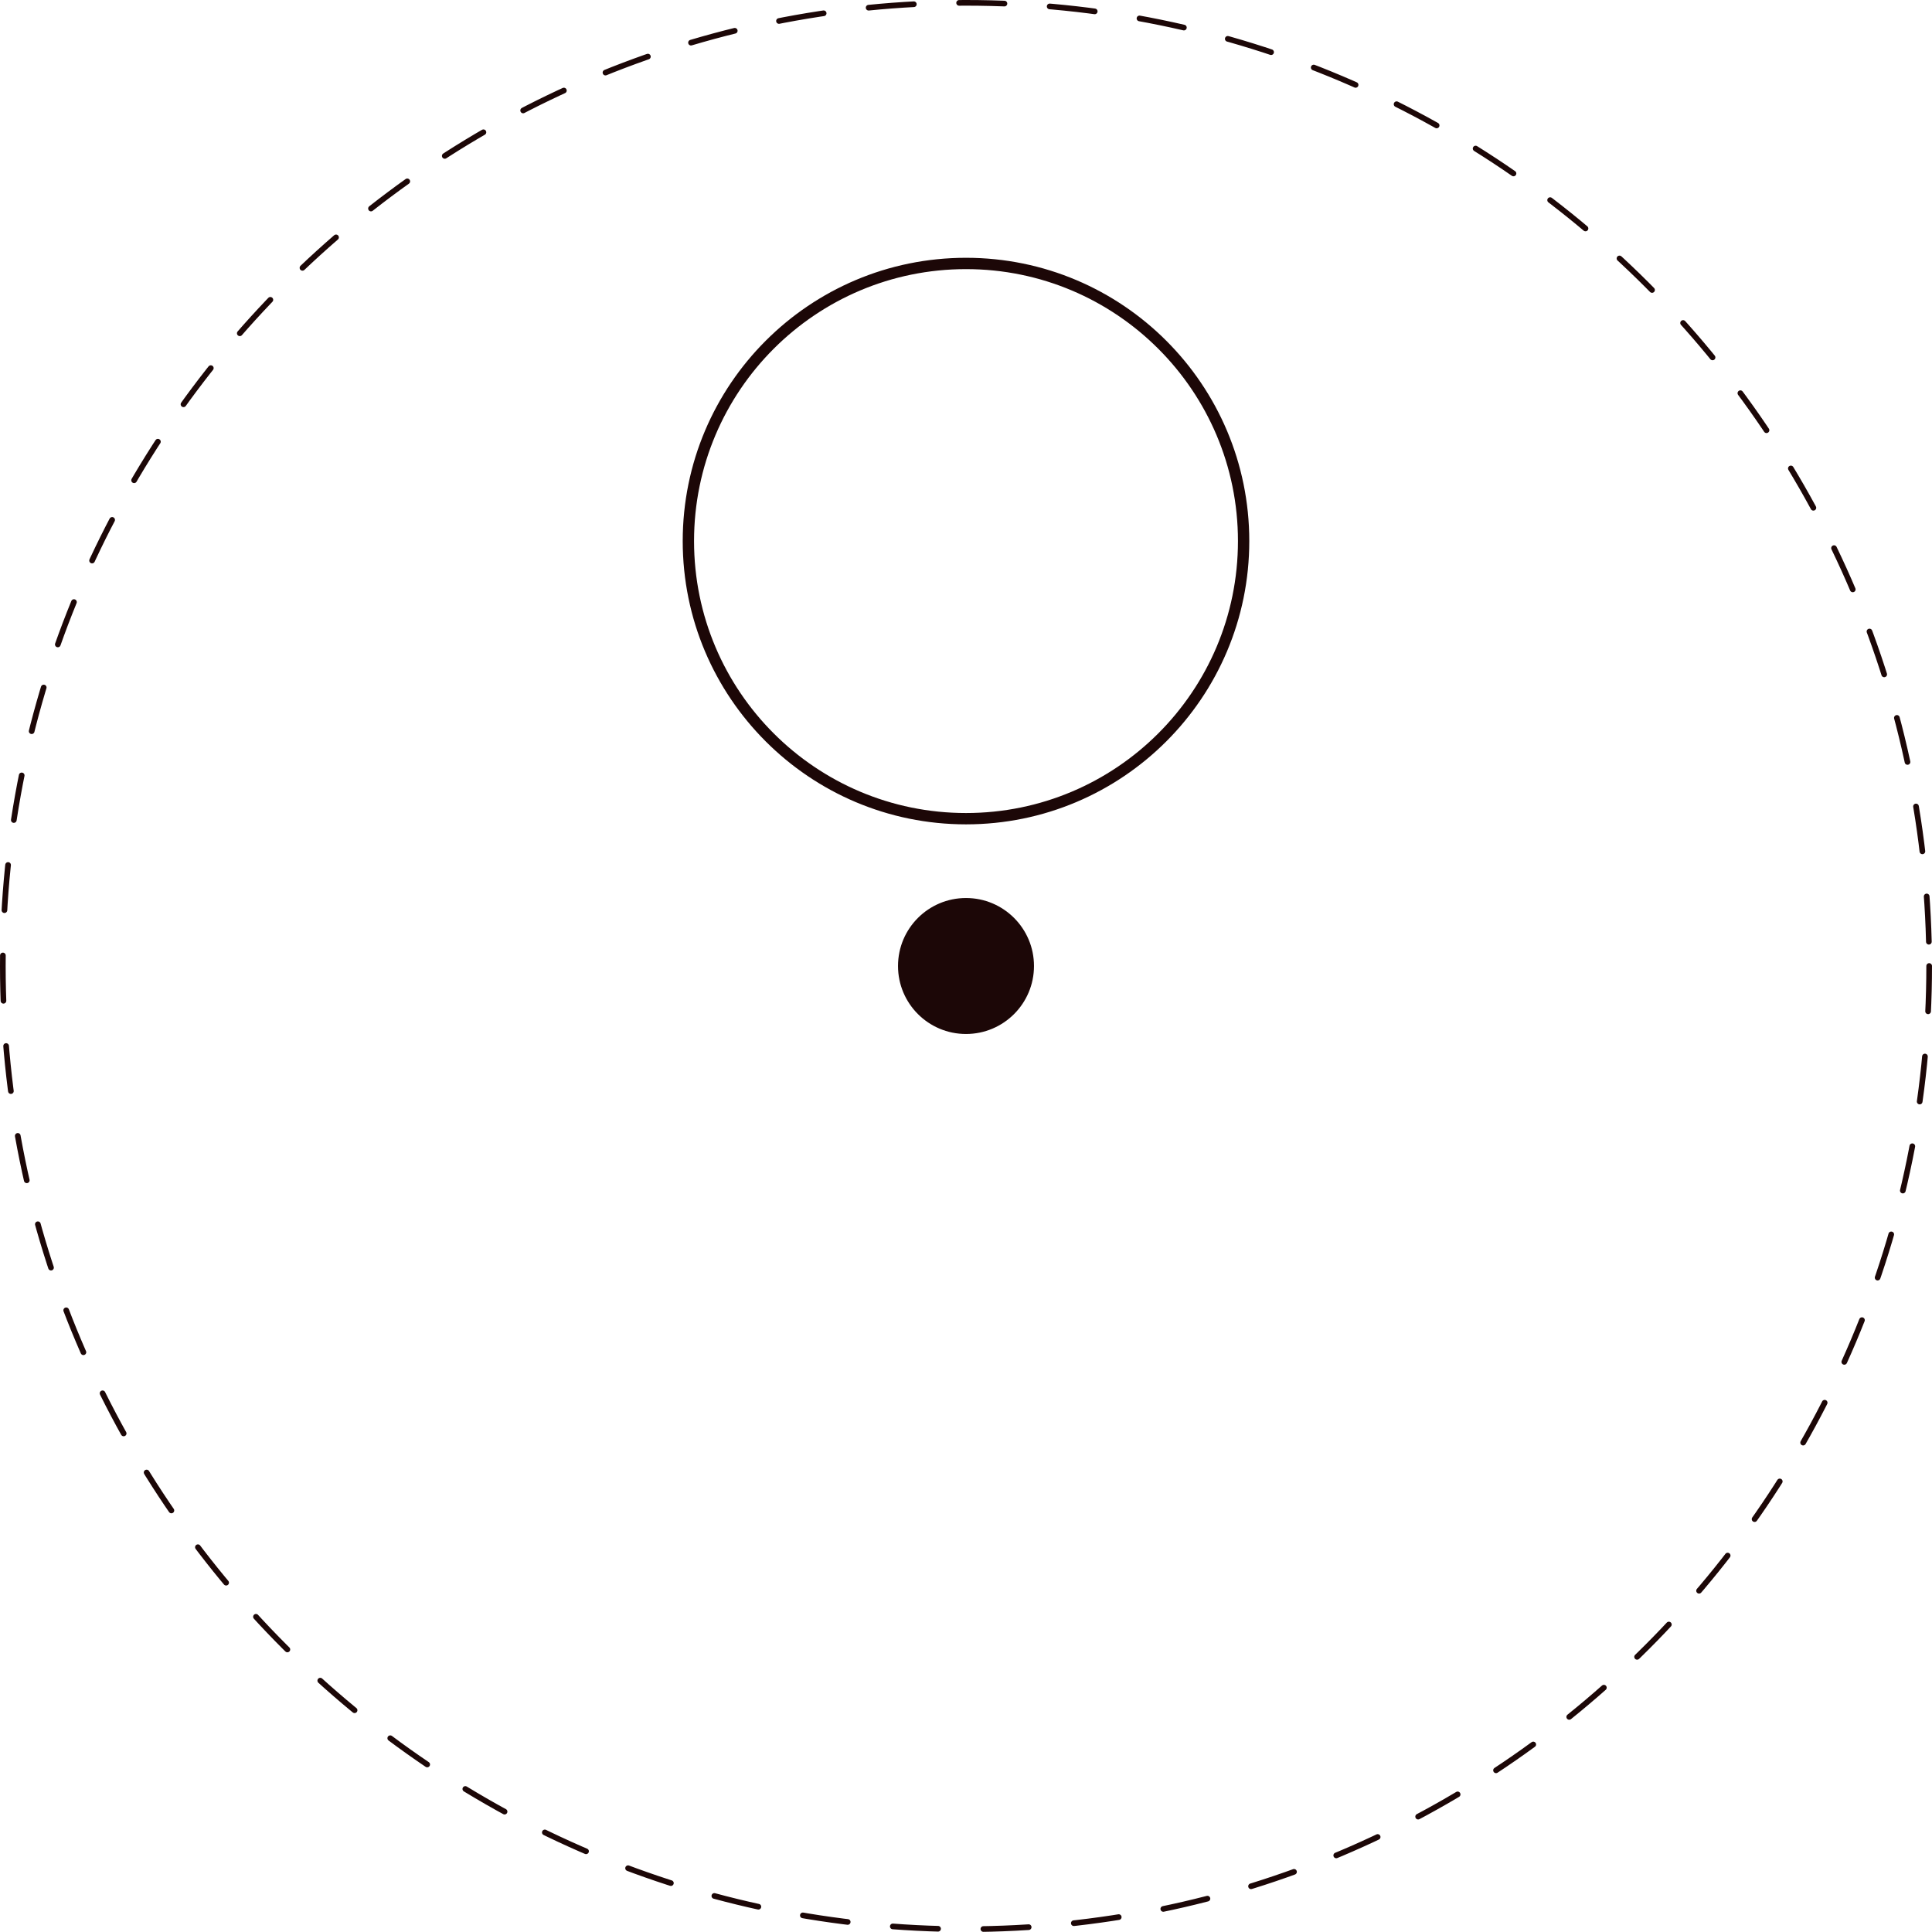
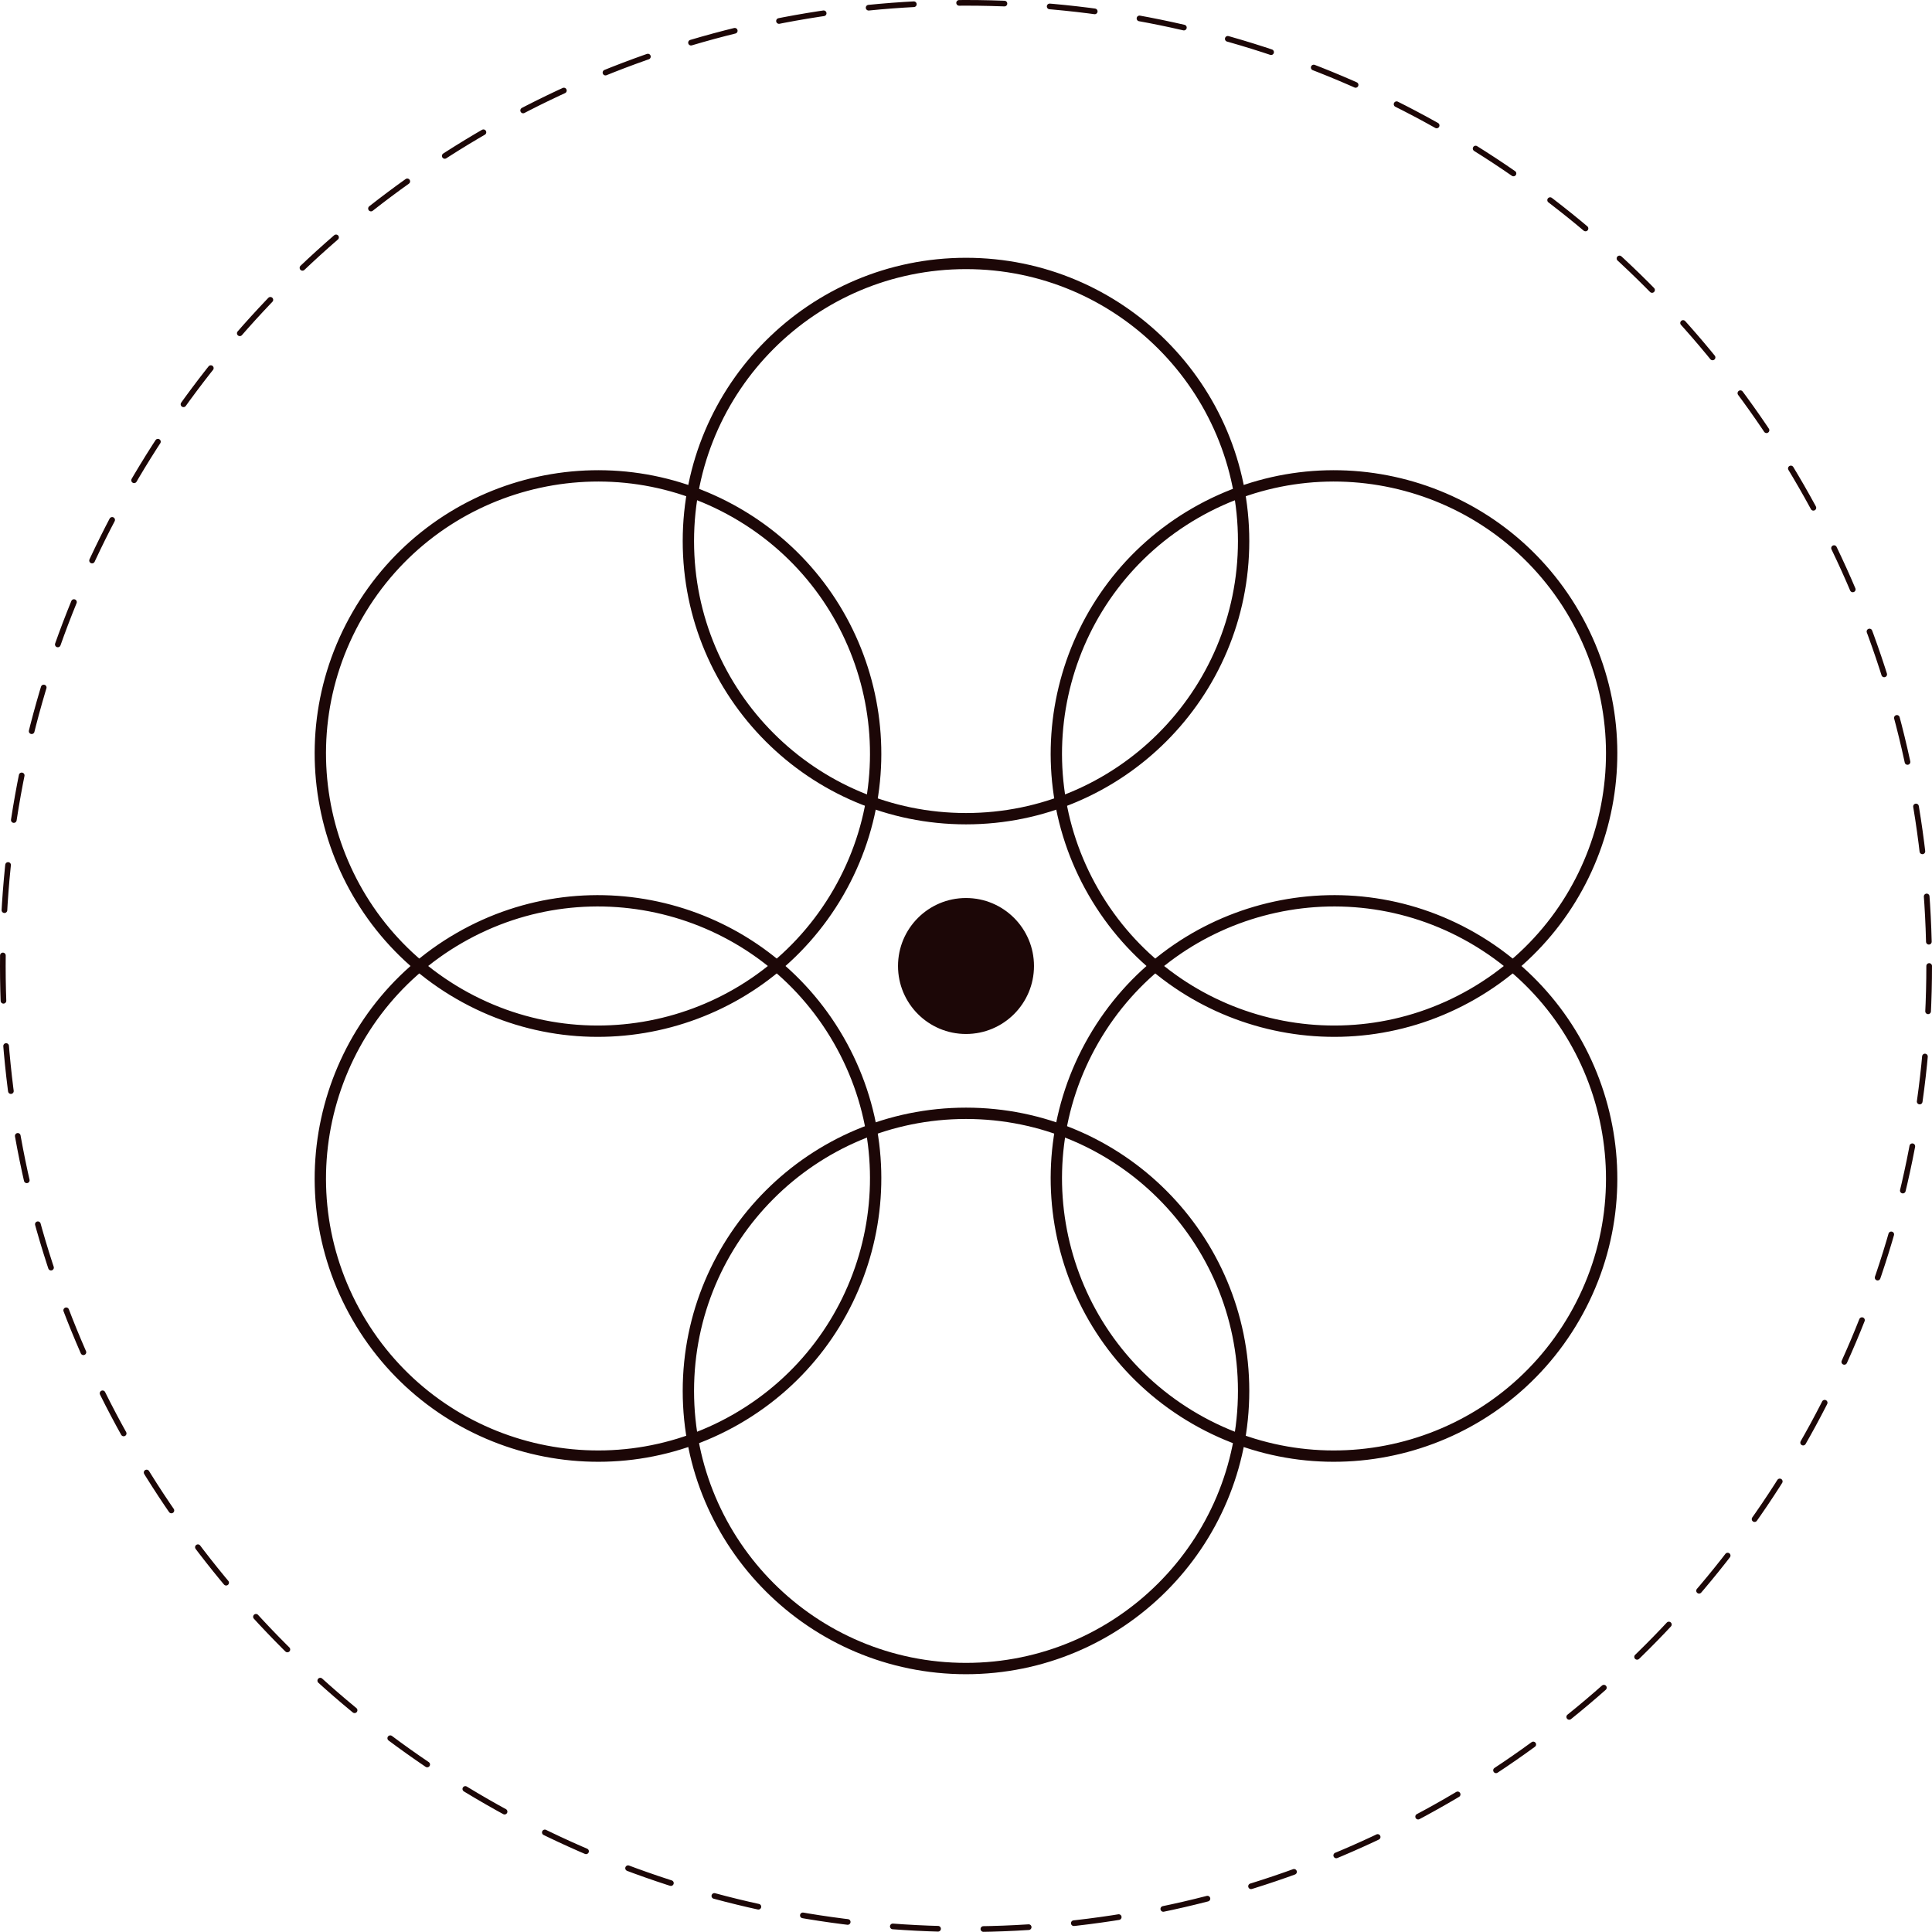
- <svg xmlns="http://www.w3.org/2000/svg" xmlns:xlink="http://www.w3.org/1999/xlink" width="341" height="341" viewBox="0 0 341 341" fill="none">
+ <svg xmlns="http://www.w3.org/2000/svg" width="341" height="341" viewBox="0 0 341 341" fill="none">
  <circle cx="170.5" cy="170.5" r="170" stroke="#1C0707" stroke-linecap="round" stroke-linejoin="round" stroke-dasharray="8 8" />
-   <g id="Repeat group 1_inner" data-figma-trr="r6u1.5-0f">
-     <circle cx="170.5" cy="95.5" r="49" stroke="#1C0707" stroke-width="2" />
-   </g>
-   <use xlink:href="#Repeat%20group%201_inner" transform="translate(232.908 -62.4074) rotate(60)" />
-   <use xlink:href="#Repeat%20group%201_inner" transform="translate(403.408 108.093) rotate(120)" />
-   <use xlink:href="#Repeat%20group%201_inner" transform="translate(341 341) rotate(-180)" />
-   <use xlink:href="#Repeat%20group%201_inner" transform="translate(108.093 403.408) rotate(-120)" />
-   <use xlink:href="#Repeat%20group%201_inner" transform="translate(-62.4074 232.908) rotate(-60)" />
+   <circle cx="170.5" cy="95.5" r="49" stroke="#1C0707" stroke-width="2" />
+   <circle cx="235.453" cy="133" r="49" transform="rotate(60 235.453 133)" stroke="#1C0707" stroke-width="2" />
+   <circle cx="235.453" cy="208" r="49" transform="rotate(120 235.453 208)" stroke="#1C0707" stroke-width="2" />
+   <circle cx="170.5" cy="245.5" r="49" transform="rotate(-180 170.5 245.5)" stroke="#1C0707" stroke-width="2" />
+   <circle cx="105.547" cy="208" r="49" transform="rotate(-120 105.547 208)" stroke="#1C0707" stroke-width="2" />
+   <circle cx="105.547" cy="133" r="49" transform="rotate(-60 105.547 133)" stroke="#1C0707" stroke-width="2" />
  <circle cx="170.5" cy="170.5" r="11" fill="#1C0707" stroke="#1C0707" stroke-width="2" />
</svg>
